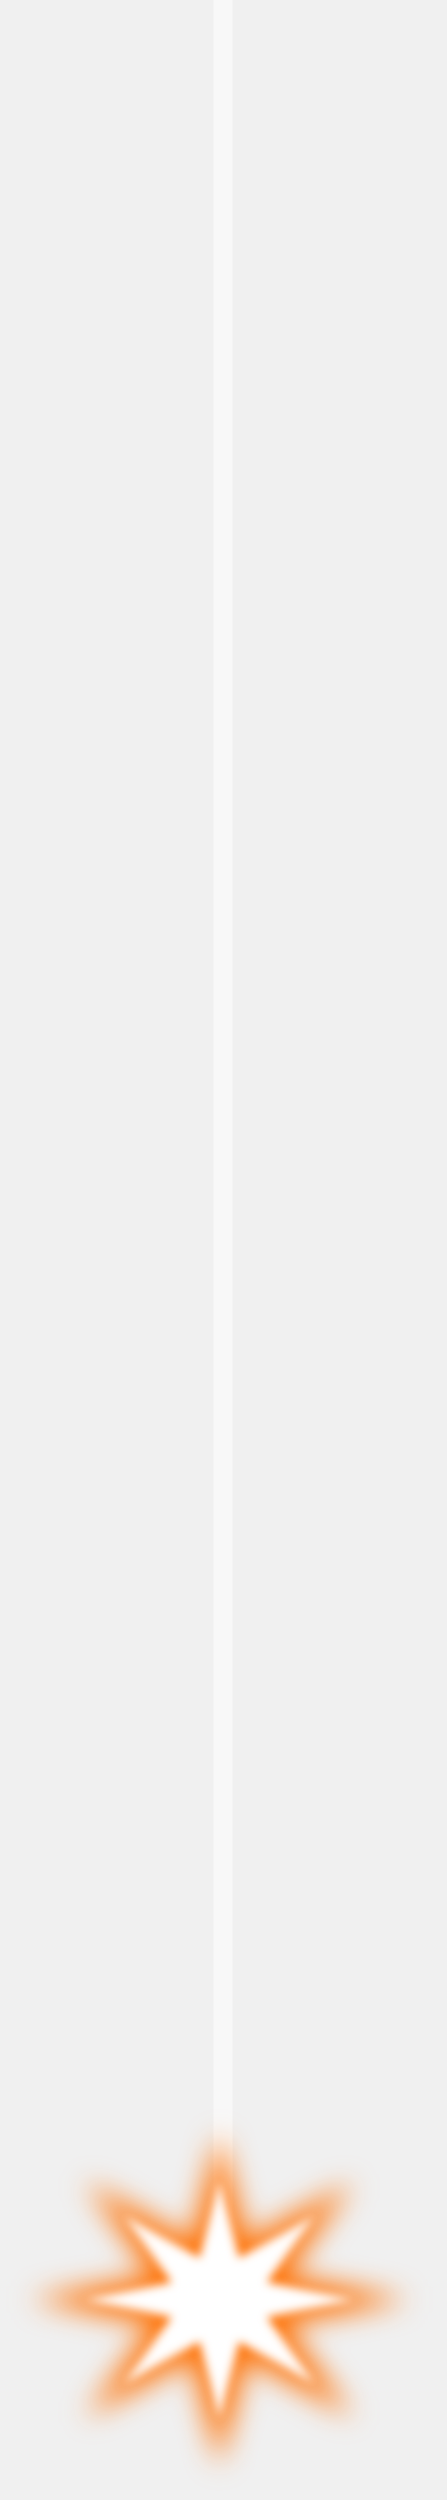
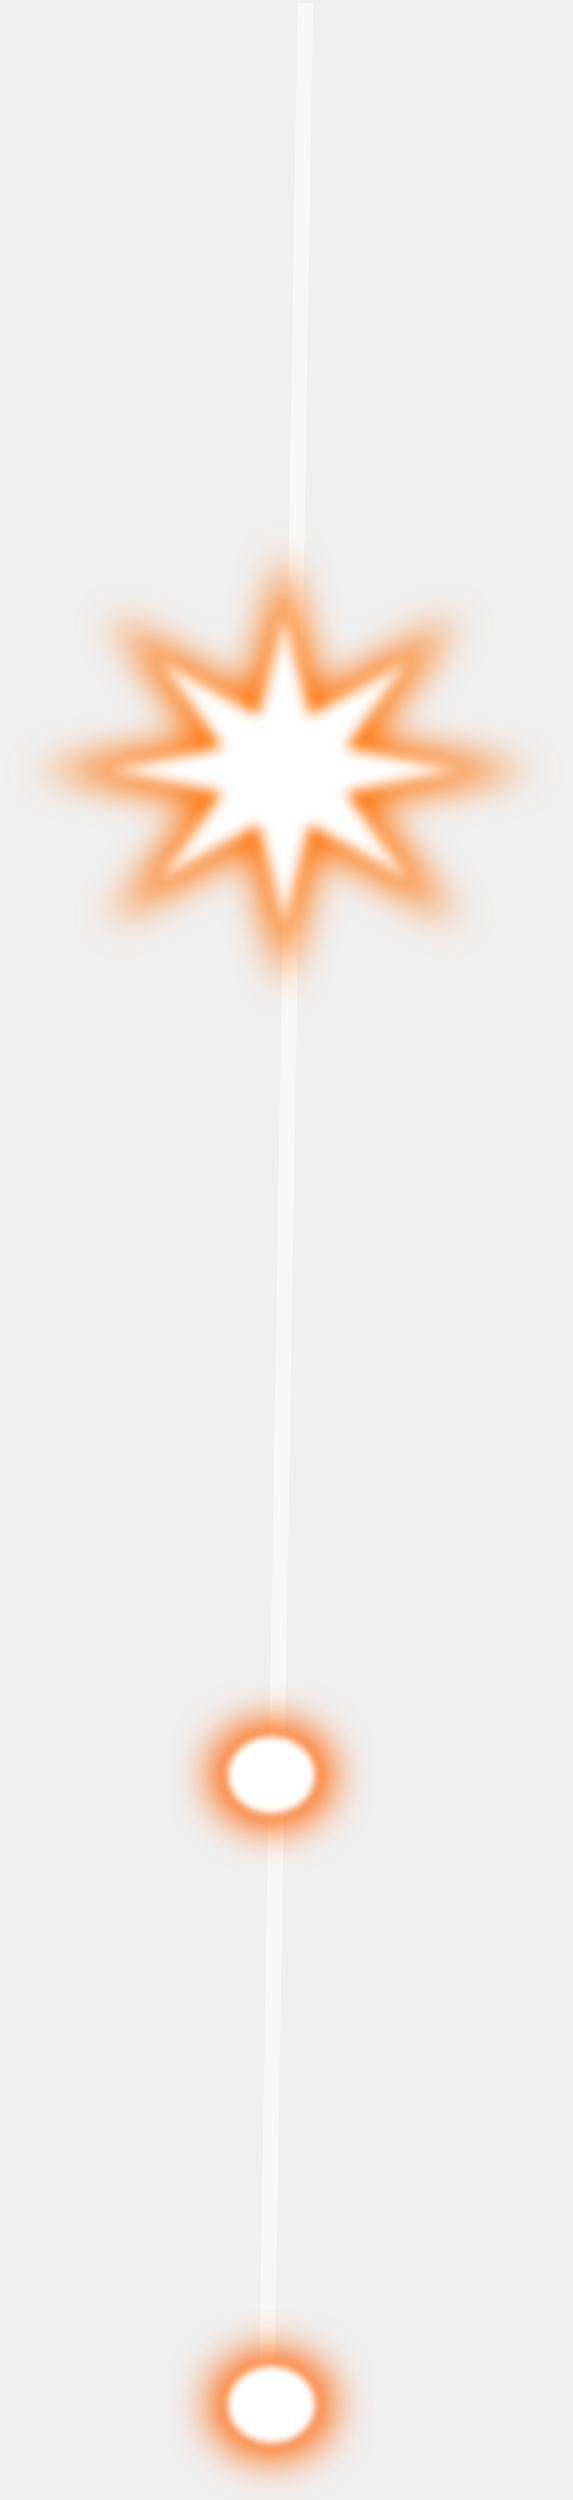
- <svg xmlns="http://www.w3.org/2000/svg" width="38" height="213" viewBox="0 0 38 213" fill="none">
-   <path d="M19 0V190" stroke="white" stroke-opacity="0.5" stroke-width="1.621" />
-   <g filter="url(#filter0_f_126_372)">
-     <path d="M18.684 181.748L21.039 190.927L30.073 185.903L24.368 193.86L34.791 195.933L24.368 198.007L30.073 205.964L21.039 200.939L18.684 210.119L16.33 200.939L7.296 205.964L13.001 198.007L2.578 195.933L13.001 193.86L7.296 185.903L16.33 190.927L18.684 181.748Z" fill="#FF6F00" />
+ <svg xmlns="http://www.w3.org/2000/svg" width="90" height="393" viewBox="0 0 90 393" fill="none">
+   <path d="M48 0.5L41.976 372.5" stroke="white" stroke-opacity="0.5" stroke-width="2.432" />
+   <g filter="url(#filter0_f_157_17)">
+     <path d="M44.655 87L50.305 109.031L71.988 96.972L58.296 116.068L83.31 121.045L58.296 126.021L71.988 145.118L50.305 133.059L44.655 155.089L39.005 133.059L17.322 145.118L31.014 126.021L6 121.045L31.014 116.068L17.322 96.972L39.005 109.031L44.655 87Z" fill="#FF6F00" />
  </g>
-   <g filter="url(#filter1_f_126_372)">
-     <path d="M18.684 185.801L20.366 192.358L26.819 188.768L22.744 194.452L30.189 195.933L22.744 197.414L26.819 203.098L20.366 199.509L18.684 206.065L17.003 199.509L10.549 203.098L14.624 197.414L7.18 195.933L14.624 194.452L10.549 188.768L17.003 192.358L18.684 185.801Z" fill="white" />
+   <g filter="url(#filter1_f_157_17)">
+     <path d="M44.657 96.727L48.694 112.463L64.181 103.849L54.401 117.49L72.268 121.044L54.401 124.599L64.181 138.239L48.694 129.626L44.657 145.362L40.622 129.626L25.134 138.239L34.914 124.599L17.047 121.044L34.914 117.49L25.134 103.849L40.622 112.463L44.657 96.727Z" fill="white" />
+   </g>
+   <g filter="url(#filter2_f_157_17)">
+     <ellipse cx="42.664" cy="378.011" rx="9.664" ry="8.511" fill="#FF6200" />
+   </g>
+   <g filter="url(#filter3_f_157_17)">
+     <ellipse cx="42.66" cy="378.011" rx="6.903" ry="6.079" fill="white" />
+   </g>
+   <g filter="url(#filter4_f_157_17)">
+     <ellipse cx="42.664" cy="279.011" rx="9.664" ry="8.511" fill="#FF6200" />
+   </g>
+   <g filter="url(#filter5_f_157_17)">
+     <ellipse cx="42.66" cy="279.011" rx="6.903" ry="6.079" fill="white" />
  </g>
  <defs>
-     <filter id="filter0_f_126_372" x="0.146" y="179.316" width="37.075" height="33.234" filterUnits="userSpaceOnUse" color-interpolation-filters="sRGB">
+     <filter id="filter0_f_157_17" x="0.164" y="81.164" width="88.981" height="79.762" filterUnits="userSpaceOnUse" color-interpolation-filters="sRGB">
      <feFlood flood-opacity="0" result="BackgroundImageFix" />
      <feBlend mode="normal" in="SourceGraphic" in2="BackgroundImageFix" result="shape" />
-       <feGaussianBlur stdDeviation="1.216" result="effect1_foregroundBlur_126_372" />
+       <feGaussianBlur stdDeviation="2.918" result="effect1_foregroundBlur_157_17" />
    </filter>
-     <filter id="filter1_f_126_372" x="6.369" y="184.99" width="24.629" height="21.886" filterUnits="userSpaceOnUse" color-interpolation-filters="sRGB">
+     <filter id="filter1_f_157_17" x="15.101" y="94.781" width="59.114" height="52.526" filterUnits="userSpaceOnUse" color-interpolation-filters="sRGB">
      <feFlood flood-opacity="0" result="BackgroundImageFix" />
      <feBlend mode="normal" in="SourceGraphic" in2="BackgroundImageFix" result="shape" />
-       <feGaussianBlur stdDeviation="0.405" result="effect1_foregroundBlur_126_372" />
+       <feGaussianBlur stdDeviation="0.973" result="effect1_foregroundBlur_157_17" />
+     </filter>
+     <filter id="filter2_f_157_17" x="26.677" y="363.177" width="31.973" height="29.668" filterUnits="userSpaceOnUse" color-interpolation-filters="sRGB">
+       <feFlood flood-opacity="0" result="BackgroundImageFix" />
+       <feBlend mode="normal" in="SourceGraphic" in2="BackgroundImageFix" result="shape" />
+       <feGaussianBlur stdDeviation="3.161" result="effect1_foregroundBlur_157_17" />
+     </filter>
+     <filter id="filter3_f_157_17" x="34.542" y="370.716" width="16.236" height="14.591" filterUnits="userSpaceOnUse" color-interpolation-filters="sRGB">
+       <feFlood flood-opacity="0" result="BackgroundImageFix" />
+       <feBlend mode="normal" in="SourceGraphic" in2="BackgroundImageFix" result="shape" />
+       <feGaussianBlur stdDeviation="0.608" result="effect1_foregroundBlur_157_17" />
+     </filter>
+     <filter id="filter4_f_157_17" x="26.799" y="264.299" width="31.73" height="29.424" filterUnits="userSpaceOnUse" color-interpolation-filters="sRGB">
+       <feFlood flood-opacity="0" result="BackgroundImageFix" />
+       <feBlend mode="normal" in="SourceGraphic" in2="BackgroundImageFix" result="shape" />
+       <feGaussianBlur stdDeviation="3.1" result="effect1_foregroundBlur_157_17" />
+     </filter>
+     <filter id="filter5_f_157_17" x="34.542" y="271.716" width="16.236" height="14.591" filterUnits="userSpaceOnUse" color-interpolation-filters="sRGB">
+       <feFlood flood-opacity="0" result="BackgroundImageFix" />
+       <feBlend mode="normal" in="SourceGraphic" in2="BackgroundImageFix" result="shape" />
+       <feGaussianBlur stdDeviation="0.608" result="effect1_foregroundBlur_157_17" />
    </filter>
  </defs>
</svg>
